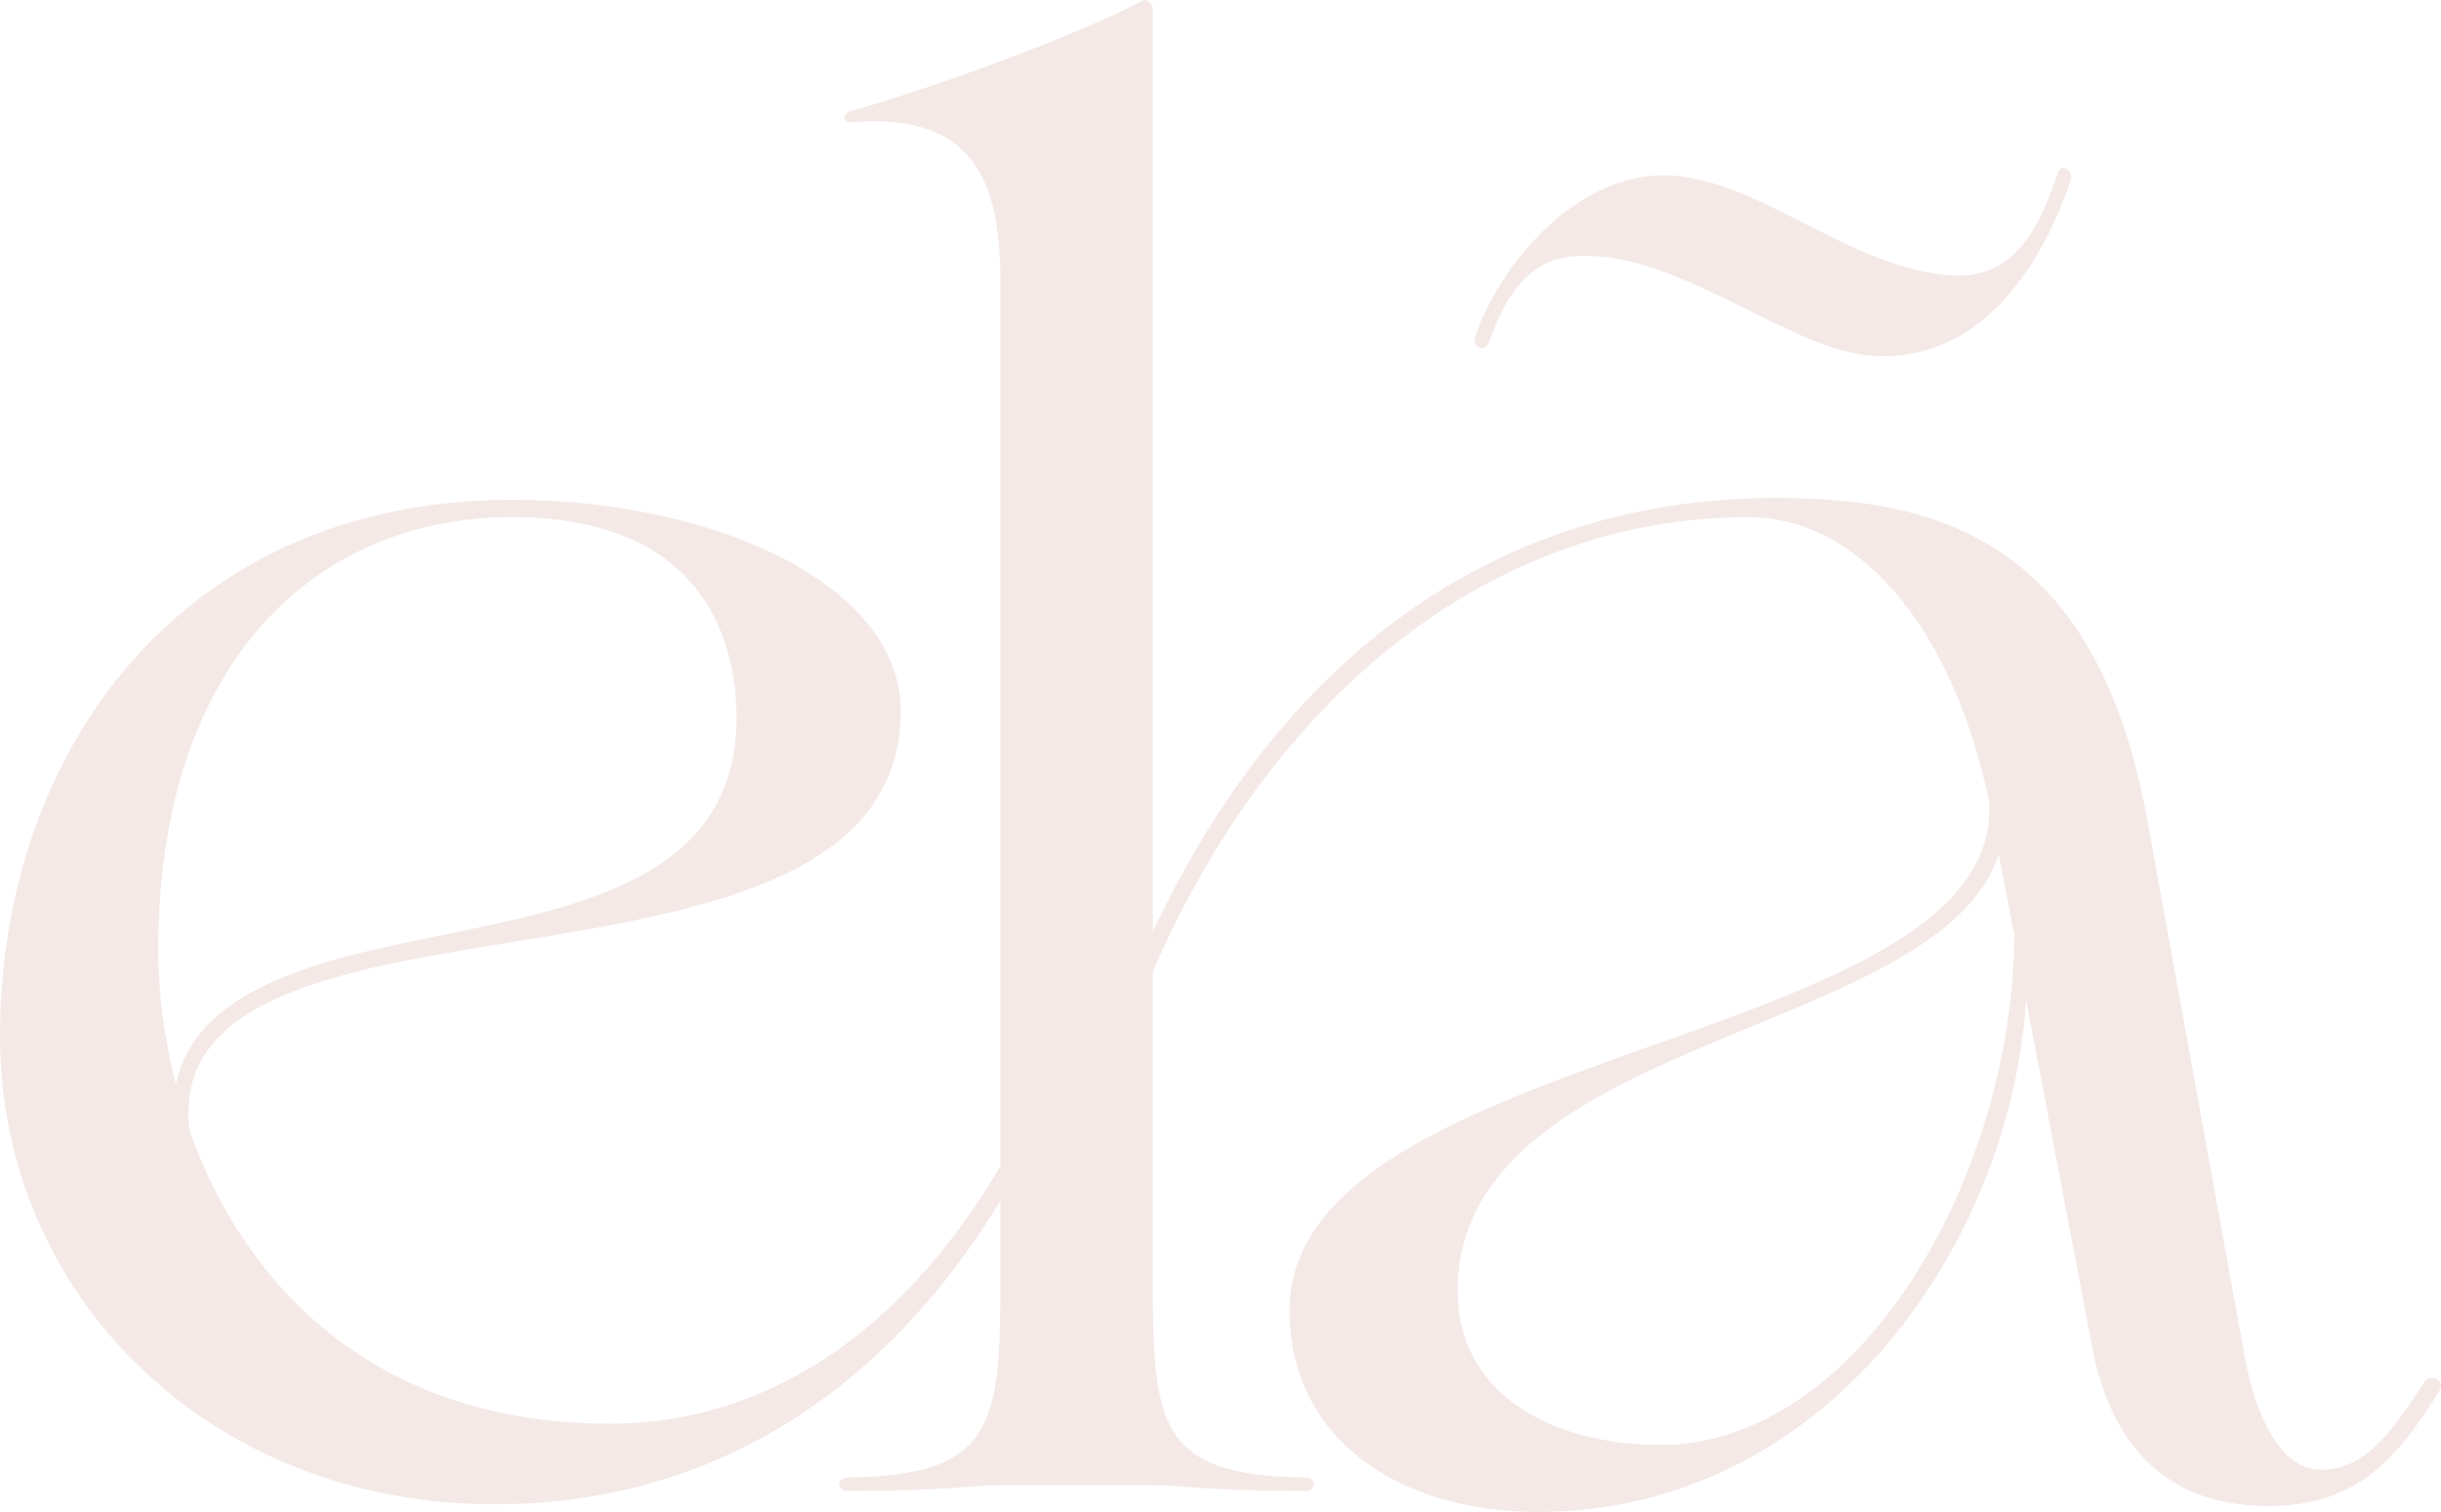
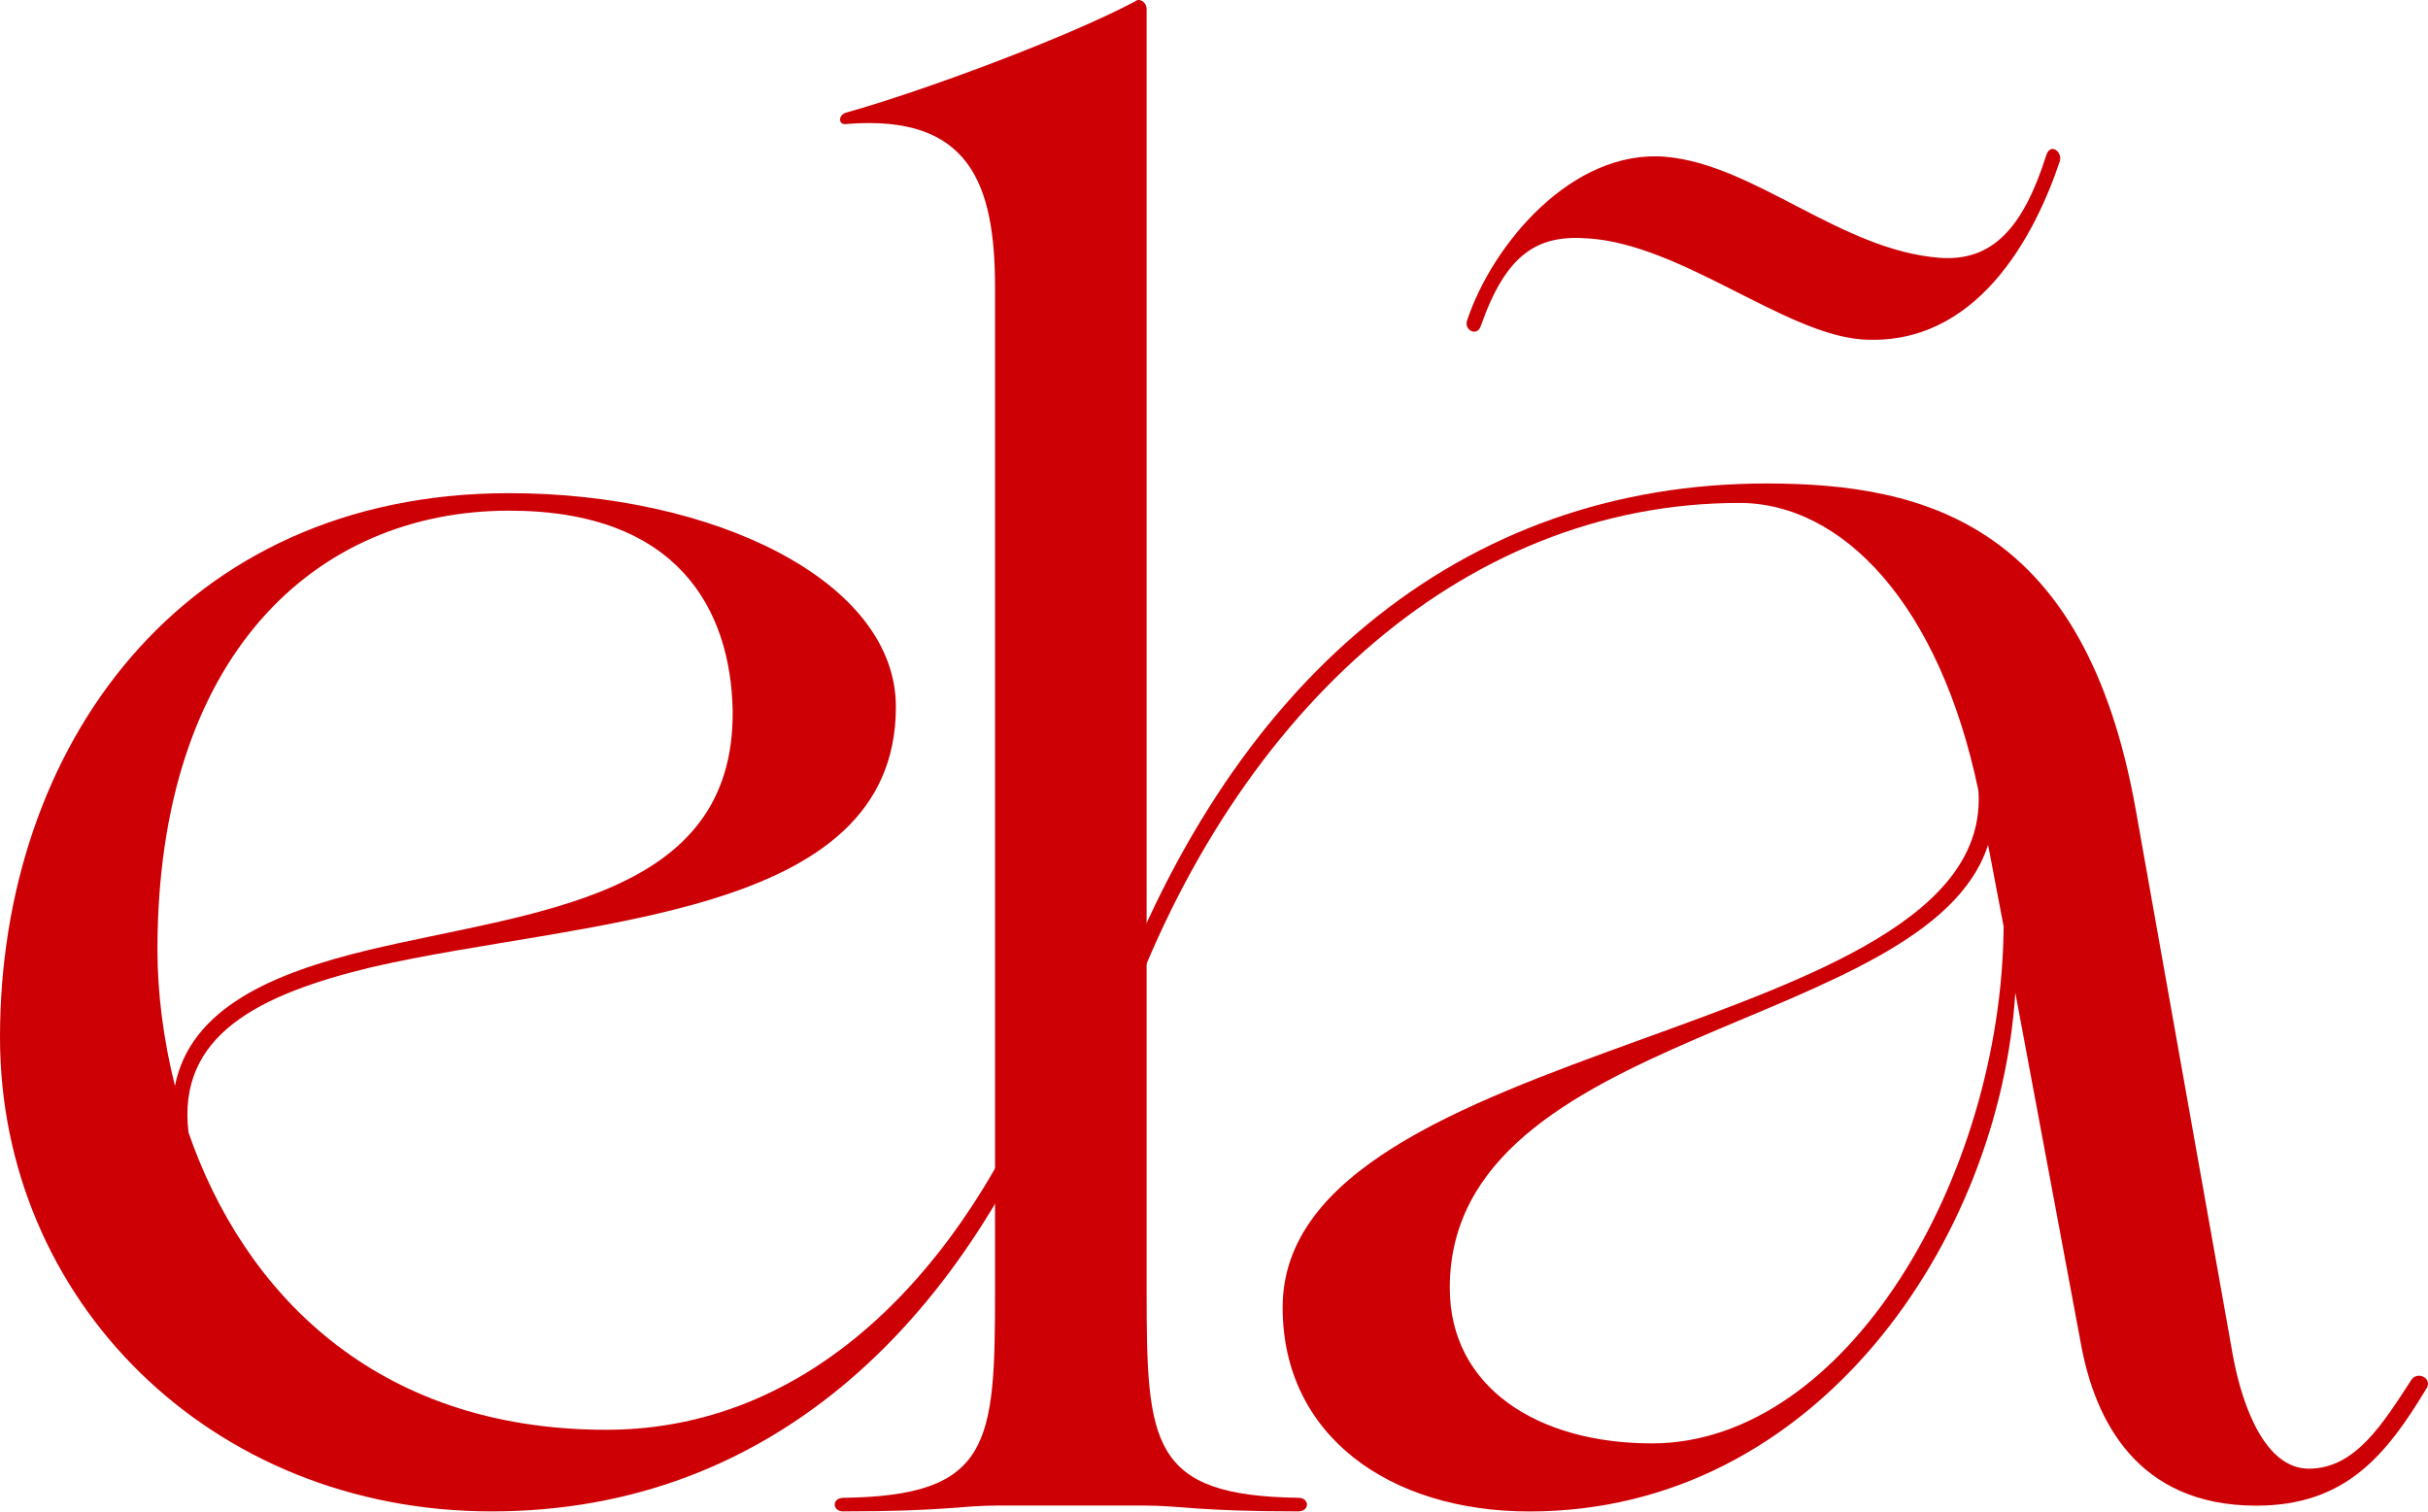
- <svg xmlns="http://www.w3.org/2000/svg" width="92" height="57" viewBox="0 0 92 57" fill="none">
-   <path d="M56.114 12.911C57.071 10.236 58.248 9.515 60.165 9.658C63.7 9.875 67.603 13.199 70.547 13.415C74.892 13.705 77.101 9.585 78.058 6.767C78.131 6.405 77.69 6.115 77.542 6.55C76.658 9.297 75.481 10.526 73.491 10.381C69.736 10.091 66.496 6.912 63.109 6.624C59.574 6.334 56.555 9.877 55.598 12.694C55.45 13.056 55.966 13.346 56.114 12.911Z" fill="#f4e9e6" />
-   <path d="M91.387 52.087C90.282 53.749 89.252 55.411 87.484 55.411C85.863 55.411 84.981 53.172 84.613 51.22L80.93 30.914C79.016 20.364 73.05 18.773 66.937 18.773C56.676 18.773 48.446 24.486 43.446 35.13V0.346C43.446 0.056 43.151 -0.087 43.005 0.056C40.355 1.43 34.978 3.38 32.107 4.174C31.738 4.246 31.738 4.681 32.107 4.607C36.747 4.246 37.704 6.847 37.704 10.677V43.957C34.385 49.636 29.381 53.674 22.977 53.674C14.14 53.674 9.205 48.471 7.143 42.617C6.702 39.003 9.794 37.486 14.065 36.476C22.018 34.669 33.948 34.742 33.948 26.791C33.948 22.095 27.026 18.843 19.294 18.843C6.847 18.845 0 28.313 0 39.079C0 48.835 7.88 56.712 18.63 56.712C27.052 56.712 33.456 52.258 37.704 45.273V48.041C37.704 53.678 37.556 55.628 31.959 55.702C31.518 55.702 31.518 56.208 31.959 56.208C35.787 56.208 36.451 55.992 37.777 55.992H43.374C44.699 55.992 45.363 56.208 49.191 56.208C49.632 56.208 49.632 55.702 49.191 55.702C43.594 55.63 43.446 53.678 43.446 48.041V36.638C47.908 26.304 56.14 19.496 65.907 19.496C69.811 19.496 73.491 23.253 74.964 30.191C75.626 39.514 48.6 39.295 48.6 49.413C48.6 54.182 52.651 57 57.953 57C68.851 57 75.774 46.883 76.363 37.705L78.866 50.856C79.382 53.531 80.927 56.781 85.493 56.781C88.88 56.781 90.426 54.903 91.974 52.373C92.122 52.012 91.606 51.795 91.385 52.083L91.387 52.087ZM5.965 35.829C5.965 24.917 11.931 19.496 19.294 19.496C25.7 19.496 27.69 23.182 27.762 26.938C27.835 33.948 20.176 34.381 13.993 35.826C10.31 36.694 7.218 37.995 6.629 40.886C6.188 39.153 5.965 37.417 5.965 35.826V35.829ZM62.593 54.472C58.248 54.472 54.934 52.377 54.934 48.692C54.934 39.008 73.05 39.153 75.333 32.217L75.921 35.253C75.849 44.576 69.956 54.474 62.593 54.474V54.472Z" fill="#f4e9e6" />
+ <svg xmlns="http://www.w3.org/2000/svg" id="Camada_1" data-name="Camada 1" viewBox="0 0 1130.29 703.67">
+   <defs>
+     <style>
+       .cls-1 {
+         fill: #cd0005;
+       }
+     </style>
+   </defs>
+   <path class="cls-1" d="M0,482.92c0-134.8,84.14-253.32,237.03-253.32,95,0,180.03,40.71,180.03,99.52,0,99.52-146.56,98.61-244.27,121.23-52.47,12.67-90.47,31.66-85.04,76.9,25.33,73.28,85.95,138.42,194.51,138.42,100.42,0,172.8-82.33,209.89-184.56,3.62-6.33,9.95-3.62,7.24,2.71-47.95,130.28-139.33,219.84-270.51,219.84S0,605.05,0,482.92ZM171.9,442.21c75.99-18.09,170.08-23.52,169.18-111.28-.91-47.04-25.33-93.18-104.04-93.18-90.47,0-163.75,67.85-163.75,204.46,0,19.9,2.72,41.62,8.15,63.33,7.24-36.19,45.23-52.47,90.47-63.33Z" />
+   <path class="cls-1" d="M392.64,703.67c-5.43,0-5.43-6.33,0-6.33,68.75-.91,70.57-25.33,70.57-95.9V133.7c0-47.95-11.76-80.52-68.76-76-4.52.9-4.52-4.52,0-5.43,35.28-9.95,101.33-34.38,133.9-51.57,1.81-1.81,5.43,0,5.43,3.62v597.1c0,70.57,1.81,94.99,70.57,95.9,5.43,0,5.43,6.33,0,6.33-47.04,0-55.18-2.71-71.47-2.71h-68.75c-16.29,0-24.43,2.71-71.47,2.71Z" />
+   <g>
+     <path class="cls-1" d="M689.38,151.69c11.76-33.47,26.24-42.52,49.76-40.71,43.42,2.71,91.37,44.33,127.56,47.04,53.38,3.62,80.52-47.95,92.28-83.23.91-4.52-4.52-8.14-6.33-2.71-10.86,34.38-25.33,49.76-49.76,47.95-46.14-3.62-85.95-43.42-127.57-47.04-43.42-3.62-80.51,40.71-92.28,76-1.81,4.52,4.52,8.14,6.33,2.71Z" />
+     <path class="cls-1" d="M1122.73,642.15c-13.57,20.81-26.24,41.62-47.95,41.62-19.9,0-30.76-28.04-35.28-52.47l-45.24-254.22c-23.52-132.09-96.8-151.99-171.89-151.99-141.13,0-251.03,89.57-308.93,255.13-.91,1.81-.91,4.52,1.81,5.43,2.72.91,4.52-.9,5.43-2.71,50.67-148.37,158.75-248.79,289.03-248.79,47.95,0,93.18,47.04,111.28,133.9,8.14,116.71-323.89,113.99-323.89,240.65,0,59.71,49.76,94.99,114.9,94.99,133.9,0,218.94-126.66,226.17-241.55l30.76,164.66c6.33,33.47,25.33,74.19,81.42,74.19,41.61,0,60.61-23.52,79.61-55.19,1.81-4.52-4.52-7.24-7.24-3.62ZM768.99,672c-53.38,0-94.09-26.24-94.09-72.38,0-121.23,222.56-119.42,250.6-206.27l7.24,38c-.91,116.71-73.28,240.65-163.75,240.65Z" />
+   </g>
</svg>
